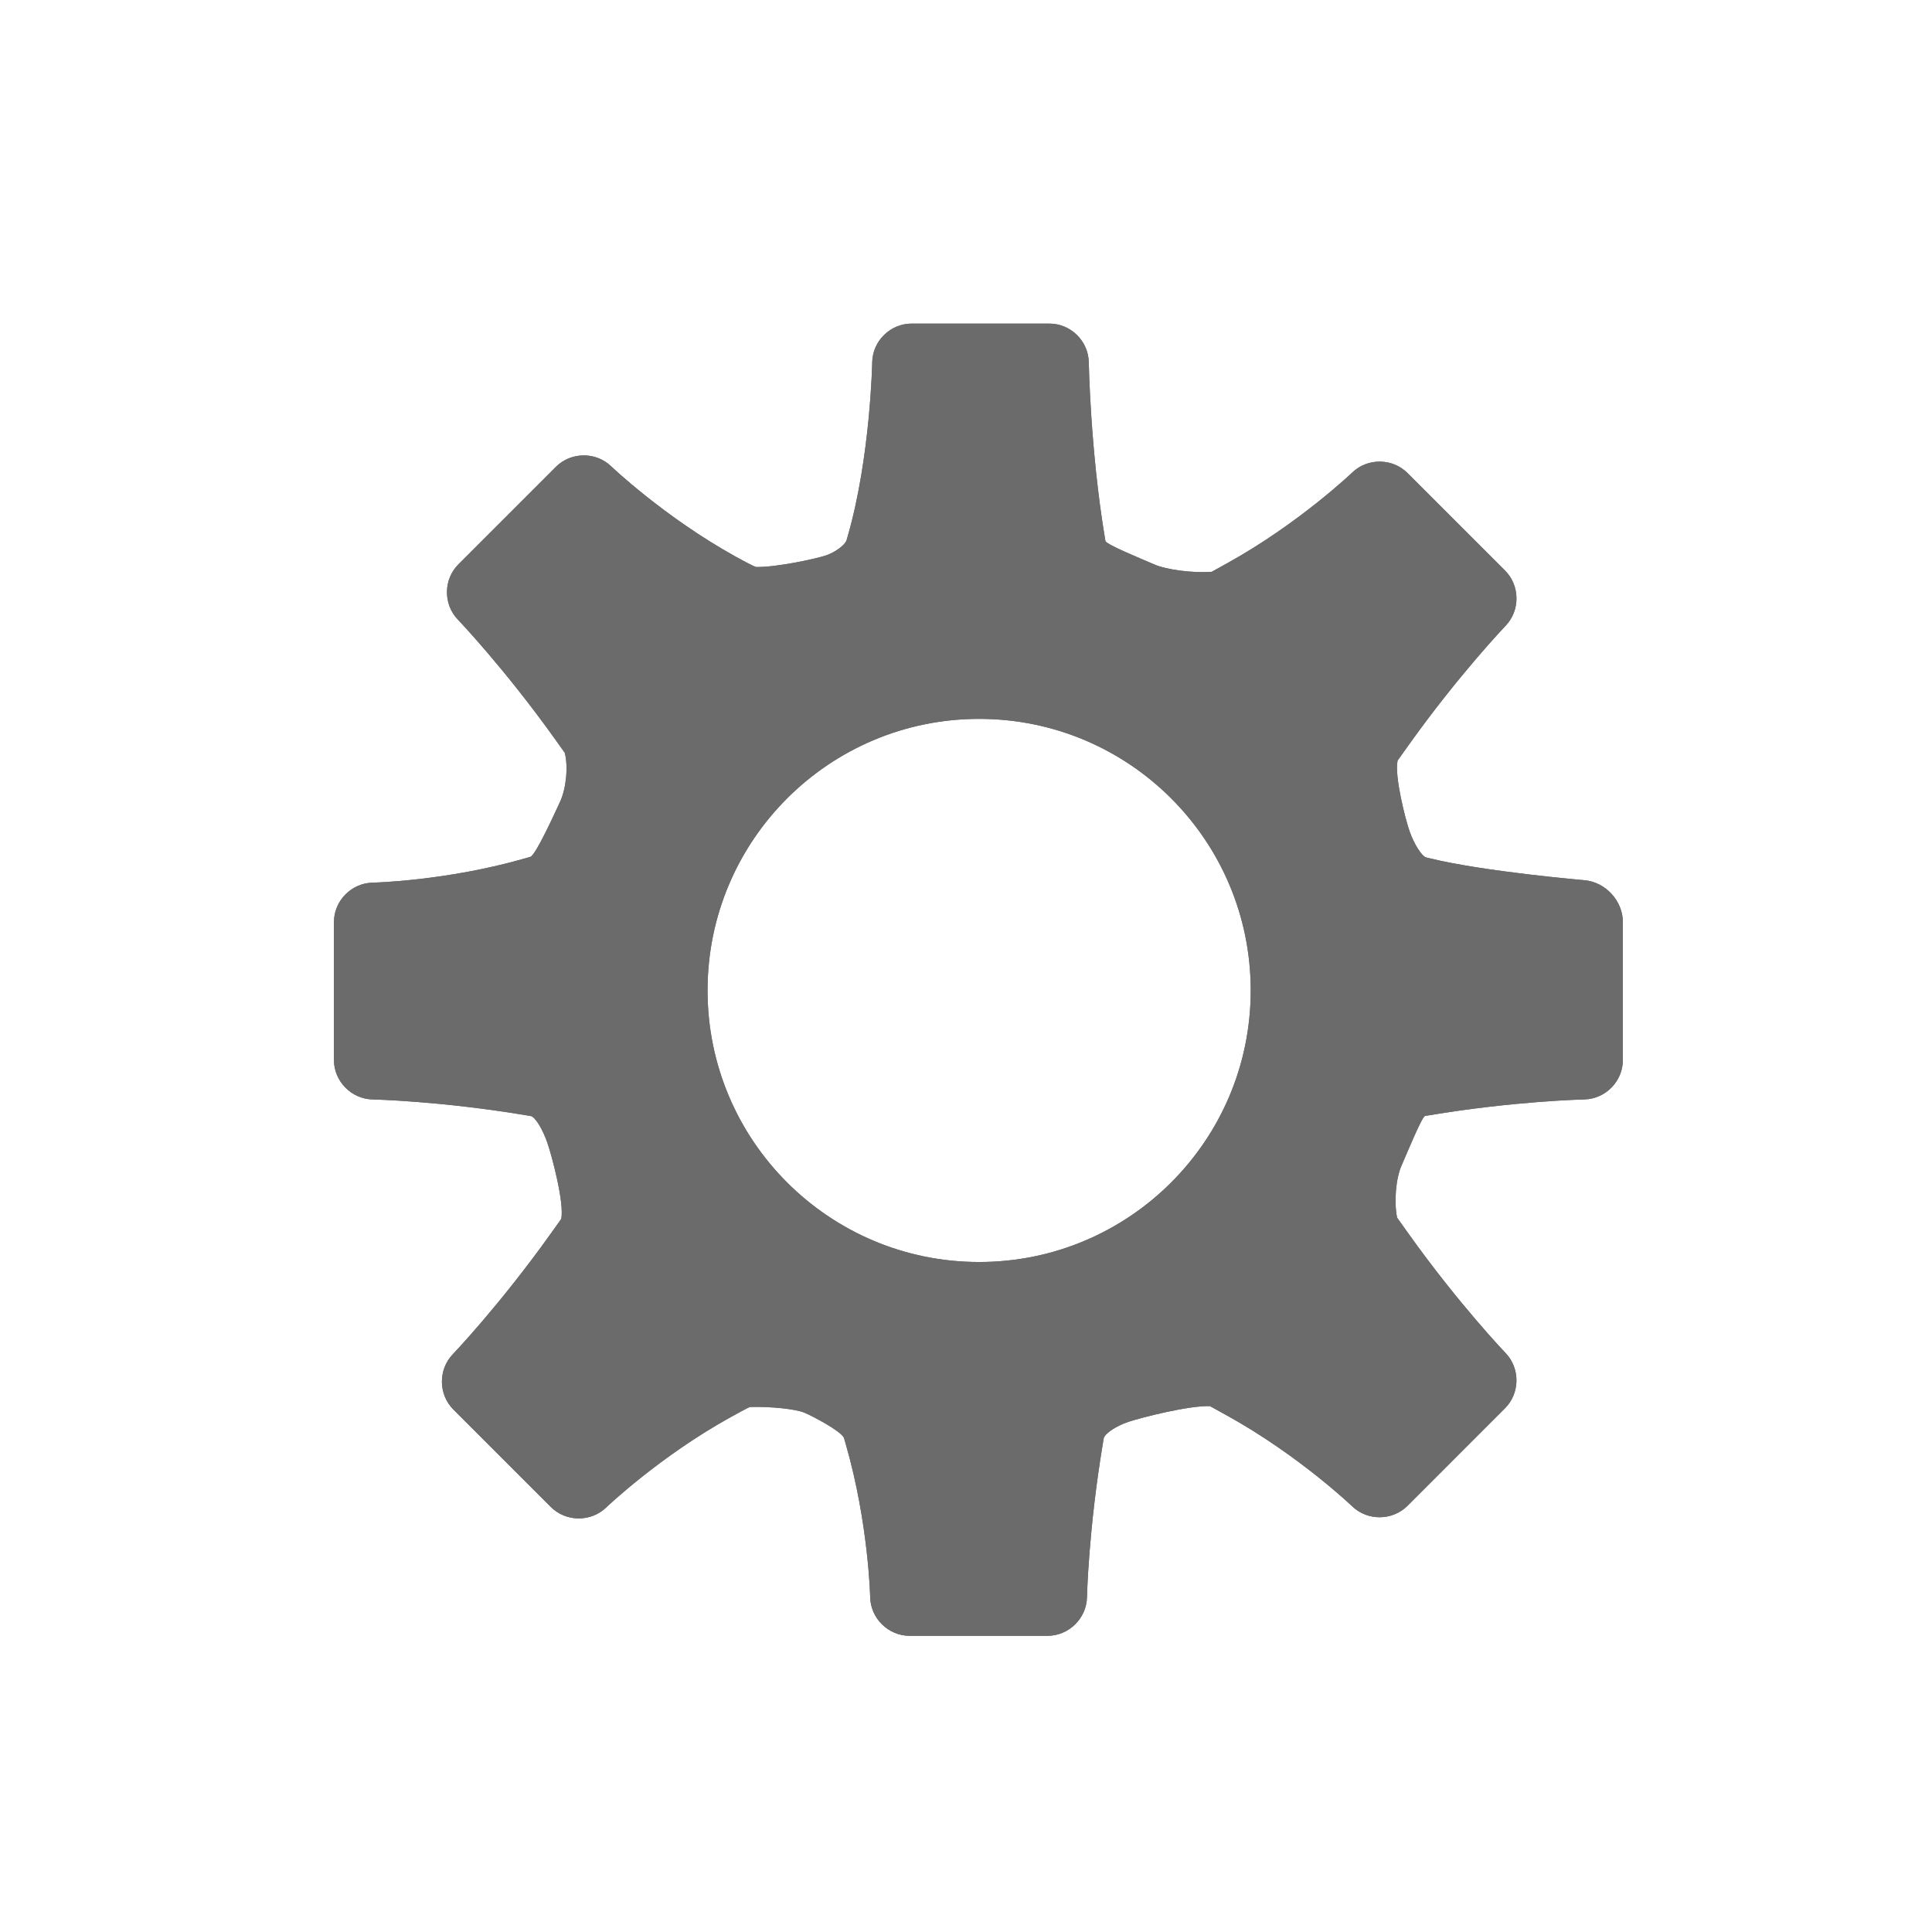
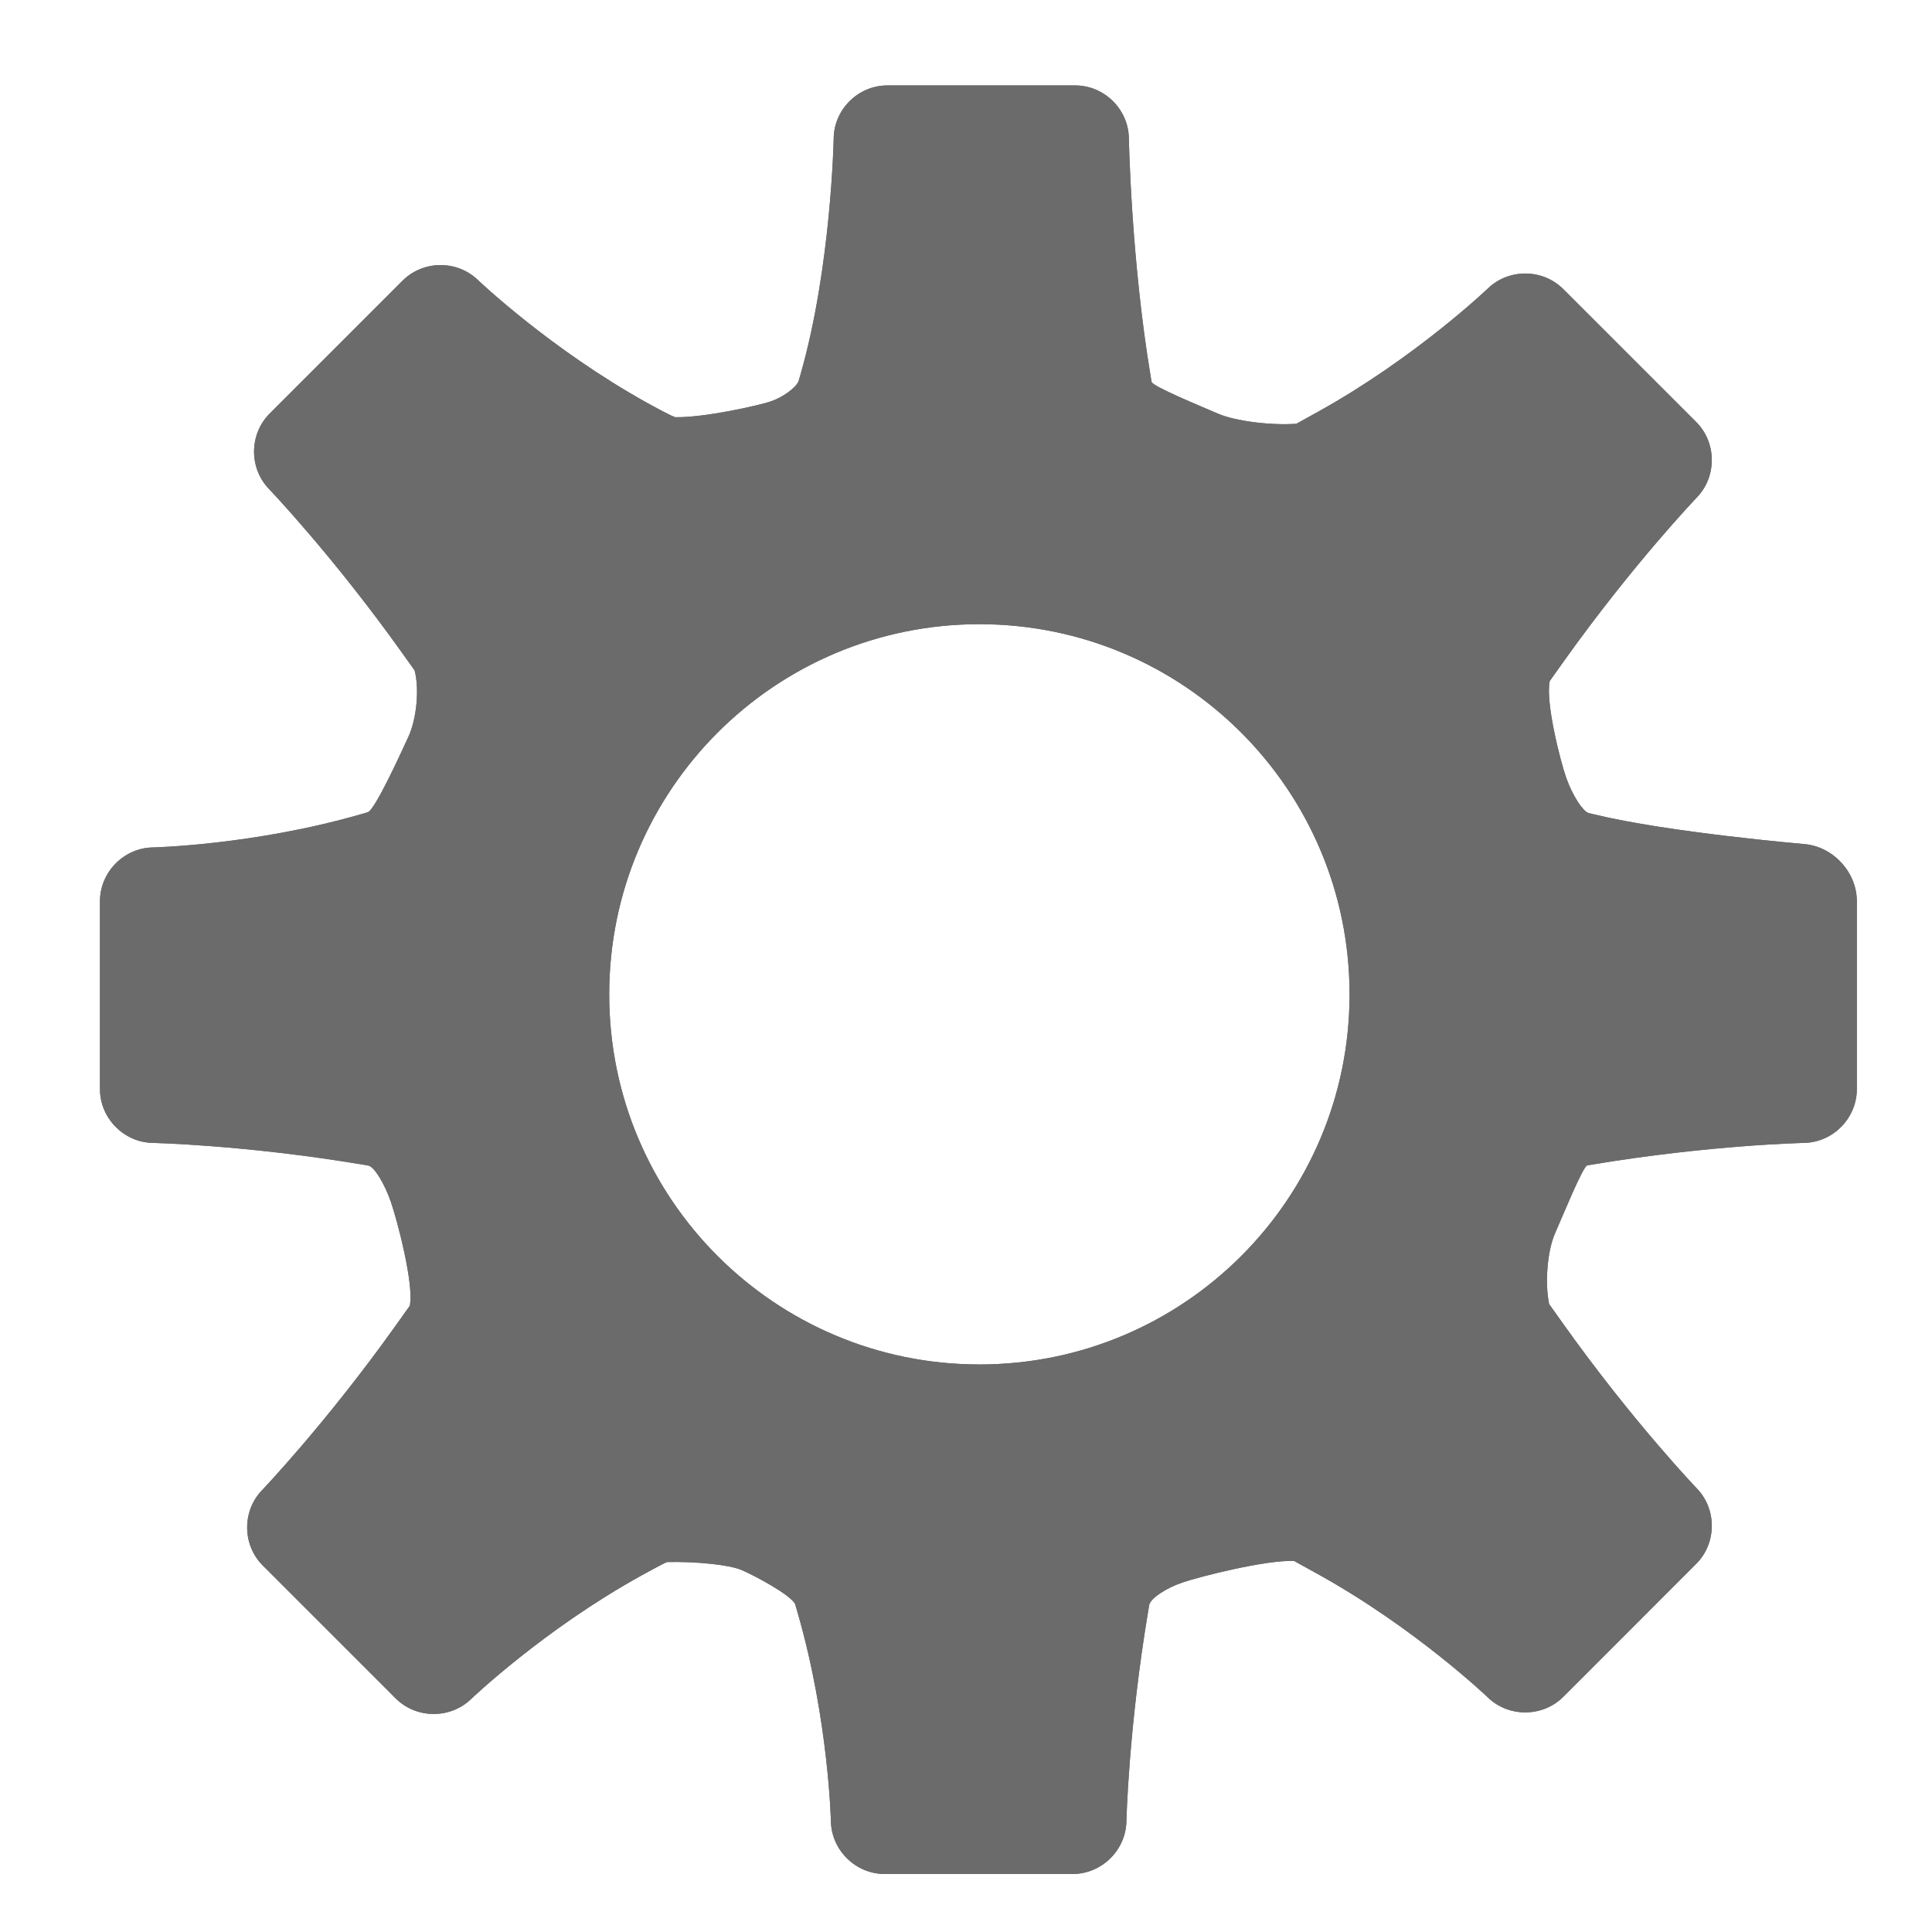
- <svg xmlns="http://www.w3.org/2000/svg" version="1.1" x="0px" y="0px" width="100px" height="100px" viewBox="0 0 100 100" enable-background="new 0 0 100 100" xml:space="preserve">
+ <svg xmlns="http://www.w3.org/2000/svg" version="1.1" id="Layer_1" x="0px" y="0px" width="100px" height="100px" viewBox="0 0 100 100" enable-background="new 0 0 100 100" xml:space="preserve">
  <g id="Captions">
</g>
  <g id="Your_Icon">
    <g>
      <g>
        <g>
-           <path fill="#6B6B6B" fill-rule="evenodd" clip-rule="evenodd" d="M73.934,57.733C78.414,56.982,82,56.907,82,56.907      c1.101-0.023,2-0.942,2-2.042V47.73c0-1.1-0.896-2.077-1.993-2.171c0,0-5.176-0.443-7.981-1.128      c-0.227-0.055-0.227-0.055-0.227-0.055c-0.232-0.096-0.607-0.694-0.833-1.331c-0.226-0.637-0.8-2.894-0.626-3.679      c0,0,0,0,0.534-0.75c2.634-3.698,5.057-6.227,5.057-6.227c0.761-0.794,0.747-2.081-0.03-2.858l-5.047-5.046      c-0.777-0.778-2.064-0.792-2.859-0.031c0,0-2.758,2.64-6.464,4.692c-0.815,0.451-0.815,0.451-0.815,0.451      c-0.991,0.07-2.333-0.104-2.98-0.386c-0.648-0.282-2.469-1.024-2.519-1.206c0,0,0,0-0.03-0.181      c-0.749-4.479-0.832-9.075-0.832-9.075c-0.02-1.1-0.937-2-2.036-2h-7.136c-1.1,0-2.017,0.9-2.037,2c0,0-0.092,4.912-1.263,8.986      c-0.073,0.253-0.073,0.253-0.073,0.253c-0.12,0.258-0.592,0.599-1.048,0.757s-2.528,0.622-3.628,0.602      c0,0-0.09-0.001-1.037-0.525c-3.709-2.052-6.466-4.689-6.466-4.689c-0.794-0.761-2.081-0.747-2.859,0.031l-5.045,5.045      c-0.778,0.778-0.792,2.064-0.031,2.858c0,0,2.421,2.528,5.057,6.225c0.478,0.67,0.478,0.67,0.478,0.67      c0.187,0.707,0.078,1.85-0.243,2.539c-0.321,0.69-1.237,2.706-1.528,2.846c0,0,0,0-0.287,0.083      c-4.074,1.173-7.889,1.256-7.889,1.256c-1.1,0.023-2,0.943-2,2.043v7.135c0,1.1,0.9,2.02,2,2.043c0,0,3.5,0.074,7.981,0.825      c0.222,0.037,0.222,0.037,0.222,0.037c0.223,0.061,0.603,0.682,0.844,1.38c0.241,0.697,0.886,3.128,0.718,3.943      c0,0,0,0-0.556,0.78c-2.637,3.696-5.058,6.225-5.058,6.225c-0.761,0.794-0.747,2.081,0.031,2.858l5.046,5.046      c0.778,0.777,2.064,0.792,2.859,0.031c0,0,2.757-2.641,6.466-4.691c0.93-0.516,0.984-0.517,0.984-0.517      c1.1-0.028,2.371,0.106,2.825,0.301c0.455,0.193,1.844,0.928,2.035,1.29c0,0,0,0,0.105,0.366      c1.171,4.073,1.254,7.889,1.254,7.889c0.024,1.101,0.943,2,2.043,2h7.136c1.1,0,2.02-0.899,2.043-2c0,0,0.076-3.501,0.826-7.98      c0.043-0.253,0.043-0.253,0.043-0.253c0.071-0.251,0.645-0.63,1.274-0.842s3.126-0.854,4.223-0.814c0,0,0,0,0.902,0.498      c3.706,2.053,6.464,4.692,6.464,4.692c0.795,0.761,2.082,0.746,2.859-0.031l5.047-5.049c0.777-0.777,0.791-2.063,0.03-2.857      c0,0-2.423-2.526-5.057-6.224c-0.559-0.784-0.559-0.784-0.559-0.784c-0.168-0.818-0.065-2.031,0.228-2.694      c0.294-0.663,1.049-2.524,1.22-2.571C73.763,57.762,73.763,57.762,73.934,57.733z M50.68,65.321      c-7.763,0-14.057-6.292-14.057-14.056c0-7.765,6.294-14.056,14.057-14.056c7.766,0,14.057,6.291,14.057,14.056      C64.736,59.029,58.445,65.321,50.68,65.321z" />
-           <path fill="#6B6B6B" fill-rule="evenodd" clip-rule="evenodd" d="M73.934,57.733C78.414,56.982,82,56.907,82,56.907      c1.101-0.023,2-0.942,2-2.042V47.73c0-1.1-0.896-2.077-1.993-2.171c0,0-5.176-0.443-7.981-1.128      c-0.227-0.055-0.227-0.055-0.227-0.055c-0.232-0.096-0.607-0.694-0.833-1.331c-0.226-0.637-0.8-2.894-0.626-3.679      c0,0,0,0,0.534-0.75c2.634-3.698,5.057-6.227,5.057-6.227c0.761-0.794,0.747-2.081-0.03-2.858l-5.047-5.046      c-0.777-0.778-2.064-0.792-2.859-0.031c0,0-2.758,2.64-6.464,4.692c-0.815,0.451-0.815,0.451-0.815,0.451      c-0.991,0.07-2.333-0.104-2.98-0.386c-0.648-0.282-2.469-1.024-2.519-1.206c0,0,0,0-0.03-0.181      c-0.749-4.479-0.832-9.075-0.832-9.075c-0.02-1.1-0.937-2-2.036-2h-7.136c-1.1,0-2.017,0.9-2.037,2c0,0-0.092,4.912-1.263,8.986      c-0.073,0.253-0.073,0.253-0.073,0.253c-0.12,0.258-0.592,0.599-1.048,0.757s-2.528,0.622-3.628,0.602      c0,0-0.09-0.001-1.037-0.525c-3.709-2.052-6.466-4.689-6.466-4.689c-0.794-0.761-2.081-0.747-2.859,0.031l-5.045,5.045      c-0.778,0.778-0.792,2.064-0.031,2.858c0,0,2.421,2.528,5.057,6.225c0.478,0.67,0.478,0.67,0.478,0.67      c0.187,0.707,0.078,1.85-0.243,2.539c-0.321,0.69-1.237,2.706-1.528,2.846c0,0,0,0-0.287,0.083      c-4.074,1.173-7.889,1.256-7.889,1.256c-1.1,0.023-2,0.943-2,2.043v7.135c0,1.1,0.9,2.02,2,2.043c0,0,3.5,0.074,7.981,0.825      c0.222,0.037,0.222,0.037,0.222,0.037c0.223,0.061,0.603,0.682,0.844,1.38c0.241,0.697,0.886,3.128,0.718,3.943      c0,0,0,0-0.556,0.78c-2.637,3.696-5.058,6.225-5.058,6.225c-0.761,0.794-0.747,2.081,0.031,2.858l5.046,5.046      c0.778,0.777,2.064,0.792,2.859,0.031c0,0,2.757-2.641,6.466-4.691c0.93-0.516,0.984-0.517,0.984-0.517      c1.1-0.028,2.371,0.106,2.825,0.301c0.455,0.193,1.844,0.928,2.035,1.29c0,0,0,0,0.105,0.366      c1.171,4.073,1.254,7.889,1.254,7.889c0.024,1.101,0.943,2,2.043,2h7.136c1.1,0,2.02-0.899,2.043-2c0,0,0.076-3.501,0.826-7.98      c0.043-0.253,0.043-0.253,0.043-0.253c0.071-0.251,0.645-0.63,1.274-0.842s3.126-0.854,4.223-0.814c0,0,0,0,0.902,0.498      c3.706,2.053,6.464,4.692,6.464,4.692c0.795,0.761,2.082,0.746,2.859-0.031l5.047-5.049c0.777-0.777,0.791-2.063,0.03-2.857      c0,0-2.423-2.526-5.057-6.224c-0.559-0.784-0.559-0.784-0.559-0.784c-0.168-0.818-0.065-2.031,0.228-2.694      c0.294-0.663,1.049-2.524,1.22-2.571C73.763,57.762,73.763,57.762,73.934,57.733z M50.68,65.321      c-7.763,0-14.057-6.292-14.057-14.056c0-7.765,6.294-14.056,14.057-14.056c7.766,0,14.057,6.291,14.057,14.056      C64.736,59.029,58.445,65.321,50.68,65.321z" />
+           <path fill="#6B6B6B" d="M82.389,60.281c6.106-1.021,10.995-1.124,10.995-1.124c1.501-0.032,2.726-1.285,2.726-2.784v-9.725      c0-1.499-1.222-2.831-2.717-2.959c0,0-7.055-0.603-10.878-1.537c-0.31-0.075-0.31-0.075-0.31-0.075      c-0.316-0.131-0.828-0.946-1.136-1.814c-0.307-0.868-1.09-3.945-0.853-5.015c0,0,0,0,0.728-1.022      c3.59-5.041,6.894-8.488,6.894-8.488c1.035-1.083,1.018-2.836-0.042-3.895l-6.879-6.878c-1.058-1.06-2.812-1.08-3.896-0.042      c0,0-3.76,3.598-8.811,6.396c-1.11,0.615-1.11,0.615-1.11,0.615c-1.352,0.095-3.181-0.142-4.062-0.526      c-0.884-0.384-3.364-1.396-3.434-1.644c0,0,0,0-0.04-0.246c-1.022-6.106-1.134-12.37-1.134-12.37      c-0.028-1.5-1.278-2.726-2.777-2.726h-9.725c-1.499,0-2.75,1.227-2.776,2.726c0,0-0.125,6.695-1.722,12.248      c-0.099,0.345-0.099,0.345-0.099,0.345c-0.164,0.353-0.808,0.817-1.428,1.033c-0.622,0.214-3.446,0.847-4.946,0.82      c0,0-0.123-0.001-1.413-0.715c-5.055-2.798-8.813-6.392-8.813-6.392c-1.082-1.037-2.837-1.019-3.897,0.043l-6.876,6.876      c-1.06,1.06-1.08,2.813-0.042,3.896c0,0,3.3,3.445,6.893,8.485c0.651,0.913,0.651,0.913,0.651,0.913      c0.255,0.964,0.106,2.521-0.332,3.46c-0.437,0.941-1.686,3.688-2.083,3.879c0,0,0,0-0.392,0.114      C13.101,43.75,7.9,43.863,7.9,43.863c-1.499,0.031-2.726,1.285-2.726,2.784v9.725c0,1.499,1.227,2.753,2.726,2.785      c0,0,4.771,0.1,10.879,1.124c0.302,0.052,0.302,0.052,0.302,0.052c0.304,0.082,0.822,0.929,1.151,1.879      c0.328,0.95,1.207,4.265,0.978,5.375c0,0,0,0-0.757,1.063c-3.594,5.038-6.894,8.486-6.894,8.486      c-1.038,1.08-1.019,2.835,0.042,3.894l6.878,6.878c1.061,1.059,2.813,1.08,3.896,0.042c0,0,3.758-3.601,8.813-6.395      c1.268-0.702,1.341-0.703,1.341-0.703c1.5-0.038,3.232,0.144,3.851,0.41c0.621,0.263,2.514,1.264,2.774,1.758      c0,0,0,0,0.144,0.499c1.596,5.551,1.709,10.753,1.709,10.753c0.033,1.501,1.285,2.726,2.785,2.726h9.726      c1.499,0,2.753-1.225,2.785-2.726c0,0,0.104-4.772,1.126-10.878c0.059-0.344,0.059-0.344,0.059-0.344      c0.098-0.343,0.879-0.859,1.736-1.147c0.857-0.29,4.262-1.165,5.756-1.109c0,0,0,0,1.229,0.679      c5.054,2.798,8.812,6.395,8.812,6.395c1.083,1.038,2.837,1.017,3.897-0.042l6.879-6.883c1.059-1.059,1.077-2.811,0.04-3.893      c0,0-3.303-3.443-6.893-8.483c-0.762-1.07-0.762-1.07-0.762-1.07c-0.229-1.113-0.089-2.767,0.311-3.671      c0.4-0.903,1.43-3.439,1.662-3.505C82.157,60.321,82.157,60.321,82.389,60.281z M50.693,70.624      c-10.581,0-19.16-8.574-19.16-19.157c0-10.584,8.579-19.159,19.16-19.159c10.585,0,19.16,8.575,19.16,19.159      C69.854,62.05,61.278,70.624,50.693,70.624z" />
+           <path fill="#6B6B6B" d="M82.389,60.281c6.106-1.021,10.995-1.124,10.995-1.124c1.501-0.032,2.726-1.285,2.726-2.784v-9.725      c0-1.499-1.222-2.831-2.717-2.959c0,0-7.055-0.603-10.878-1.537c-0.31-0.075-0.31-0.075-0.31-0.075      c-0.316-0.131-0.828-0.946-1.136-1.814c-0.307-0.868-1.09-3.945-0.853-5.015c0,0,0,0,0.728-1.022      c3.59-5.041,6.894-8.488,6.894-8.488c1.035-1.083,1.018-2.836-0.042-3.895l-6.879-6.878c-1.058-1.06-2.812-1.08-3.896-0.042      c0,0-3.76,3.598-8.811,6.396c-1.11,0.615-1.11,0.615-1.11,0.615c-1.352,0.095-3.181-0.142-4.062-0.526      c-0.884-0.384-3.364-1.396-3.434-1.644c0,0,0,0-0.04-0.246c-1.022-6.106-1.134-12.37-1.134-12.37      c-0.028-1.5-1.278-2.726-2.777-2.726h-9.725c-1.499,0-2.75,1.227-2.776,2.726c0,0-0.125,6.695-1.722,12.248      c-0.099,0.345-0.099,0.345-0.099,0.345c-0.164,0.353-0.808,0.817-1.428,1.033c-0.622,0.214-3.446,0.847-4.946,0.82      c0,0-0.123-0.001-1.413-0.715c-5.055-2.798-8.813-6.392-8.813-6.392c-1.082-1.037-2.837-1.019-3.897,0.043l-6.876,6.876      c-1.06,1.06-1.08,2.813-0.042,3.896c0,0,3.3,3.445,6.893,8.485c0.651,0.913,0.651,0.913,0.651,0.913      c0.255,0.964,0.106,2.521-0.332,3.46c-0.437,0.941-1.686,3.688-2.083,3.879c0,0,0,0-0.392,0.114      C13.101,43.75,7.9,43.863,7.9,43.863c-1.499,0.031-2.726,1.285-2.726,2.784v9.725c0,1.499,1.227,2.753,2.726,2.785      c0,0,4.771,0.1,10.879,1.124c0.302,0.052,0.302,0.052,0.302,0.052c0.304,0.082,0.822,0.929,1.151,1.879      c0.328,0.95,1.207,4.265,0.978,5.375c0,0,0,0-0.757,1.063c-3.594,5.038-6.894,8.486-6.894,8.486      c-1.038,1.08-1.019,2.835,0.042,3.894l6.878,6.878c1.061,1.059,2.813,1.08,3.896,0.042c0,0,3.758-3.601,8.813-6.395      c1.268-0.702,1.341-0.703,1.341-0.703c1.5-0.038,3.232,0.144,3.851,0.41c0.621,0.263,2.514,1.264,2.774,1.758      c0,0,0,0,0.144,0.499c1.596,5.551,1.709,10.753,1.709,10.753c0.033,1.501,1.285,2.726,2.785,2.726h9.726      c1.499,0,2.753-1.225,2.785-2.726c0,0,0.104-4.772,1.126-10.878c0.059-0.344,0.059-0.344,0.059-0.344      c0.098-0.343,0.879-0.859,1.736-1.147c0.857-0.29,4.262-1.165,5.756-1.109c0,0,0,0,1.229,0.679      c5.054,2.798,8.812,6.395,8.812,6.395c1.083,1.038,2.837,1.017,3.897-0.042l6.879-6.883c1.059-1.059,1.077-2.811,0.04-3.893      c0,0-3.303-3.443-6.893-8.483c-0.762-1.07-0.762-1.07-0.762-1.07c-0.229-1.113-0.089-2.767,0.311-3.671      c0.4-0.903,1.43-3.439,1.662-3.505C82.157,60.321,82.157,60.321,82.389,60.281z M50.693,70.624      c-10.581,0-19.16-8.574-19.16-19.157c0-10.584,8.579-19.159,19.16-19.159c10.585,0,19.16,8.575,19.16,19.159      C69.854,62.05,61.278,70.624,50.693,70.624z" />
        </g>
      </g>
    </g>
  </g>
</svg>
